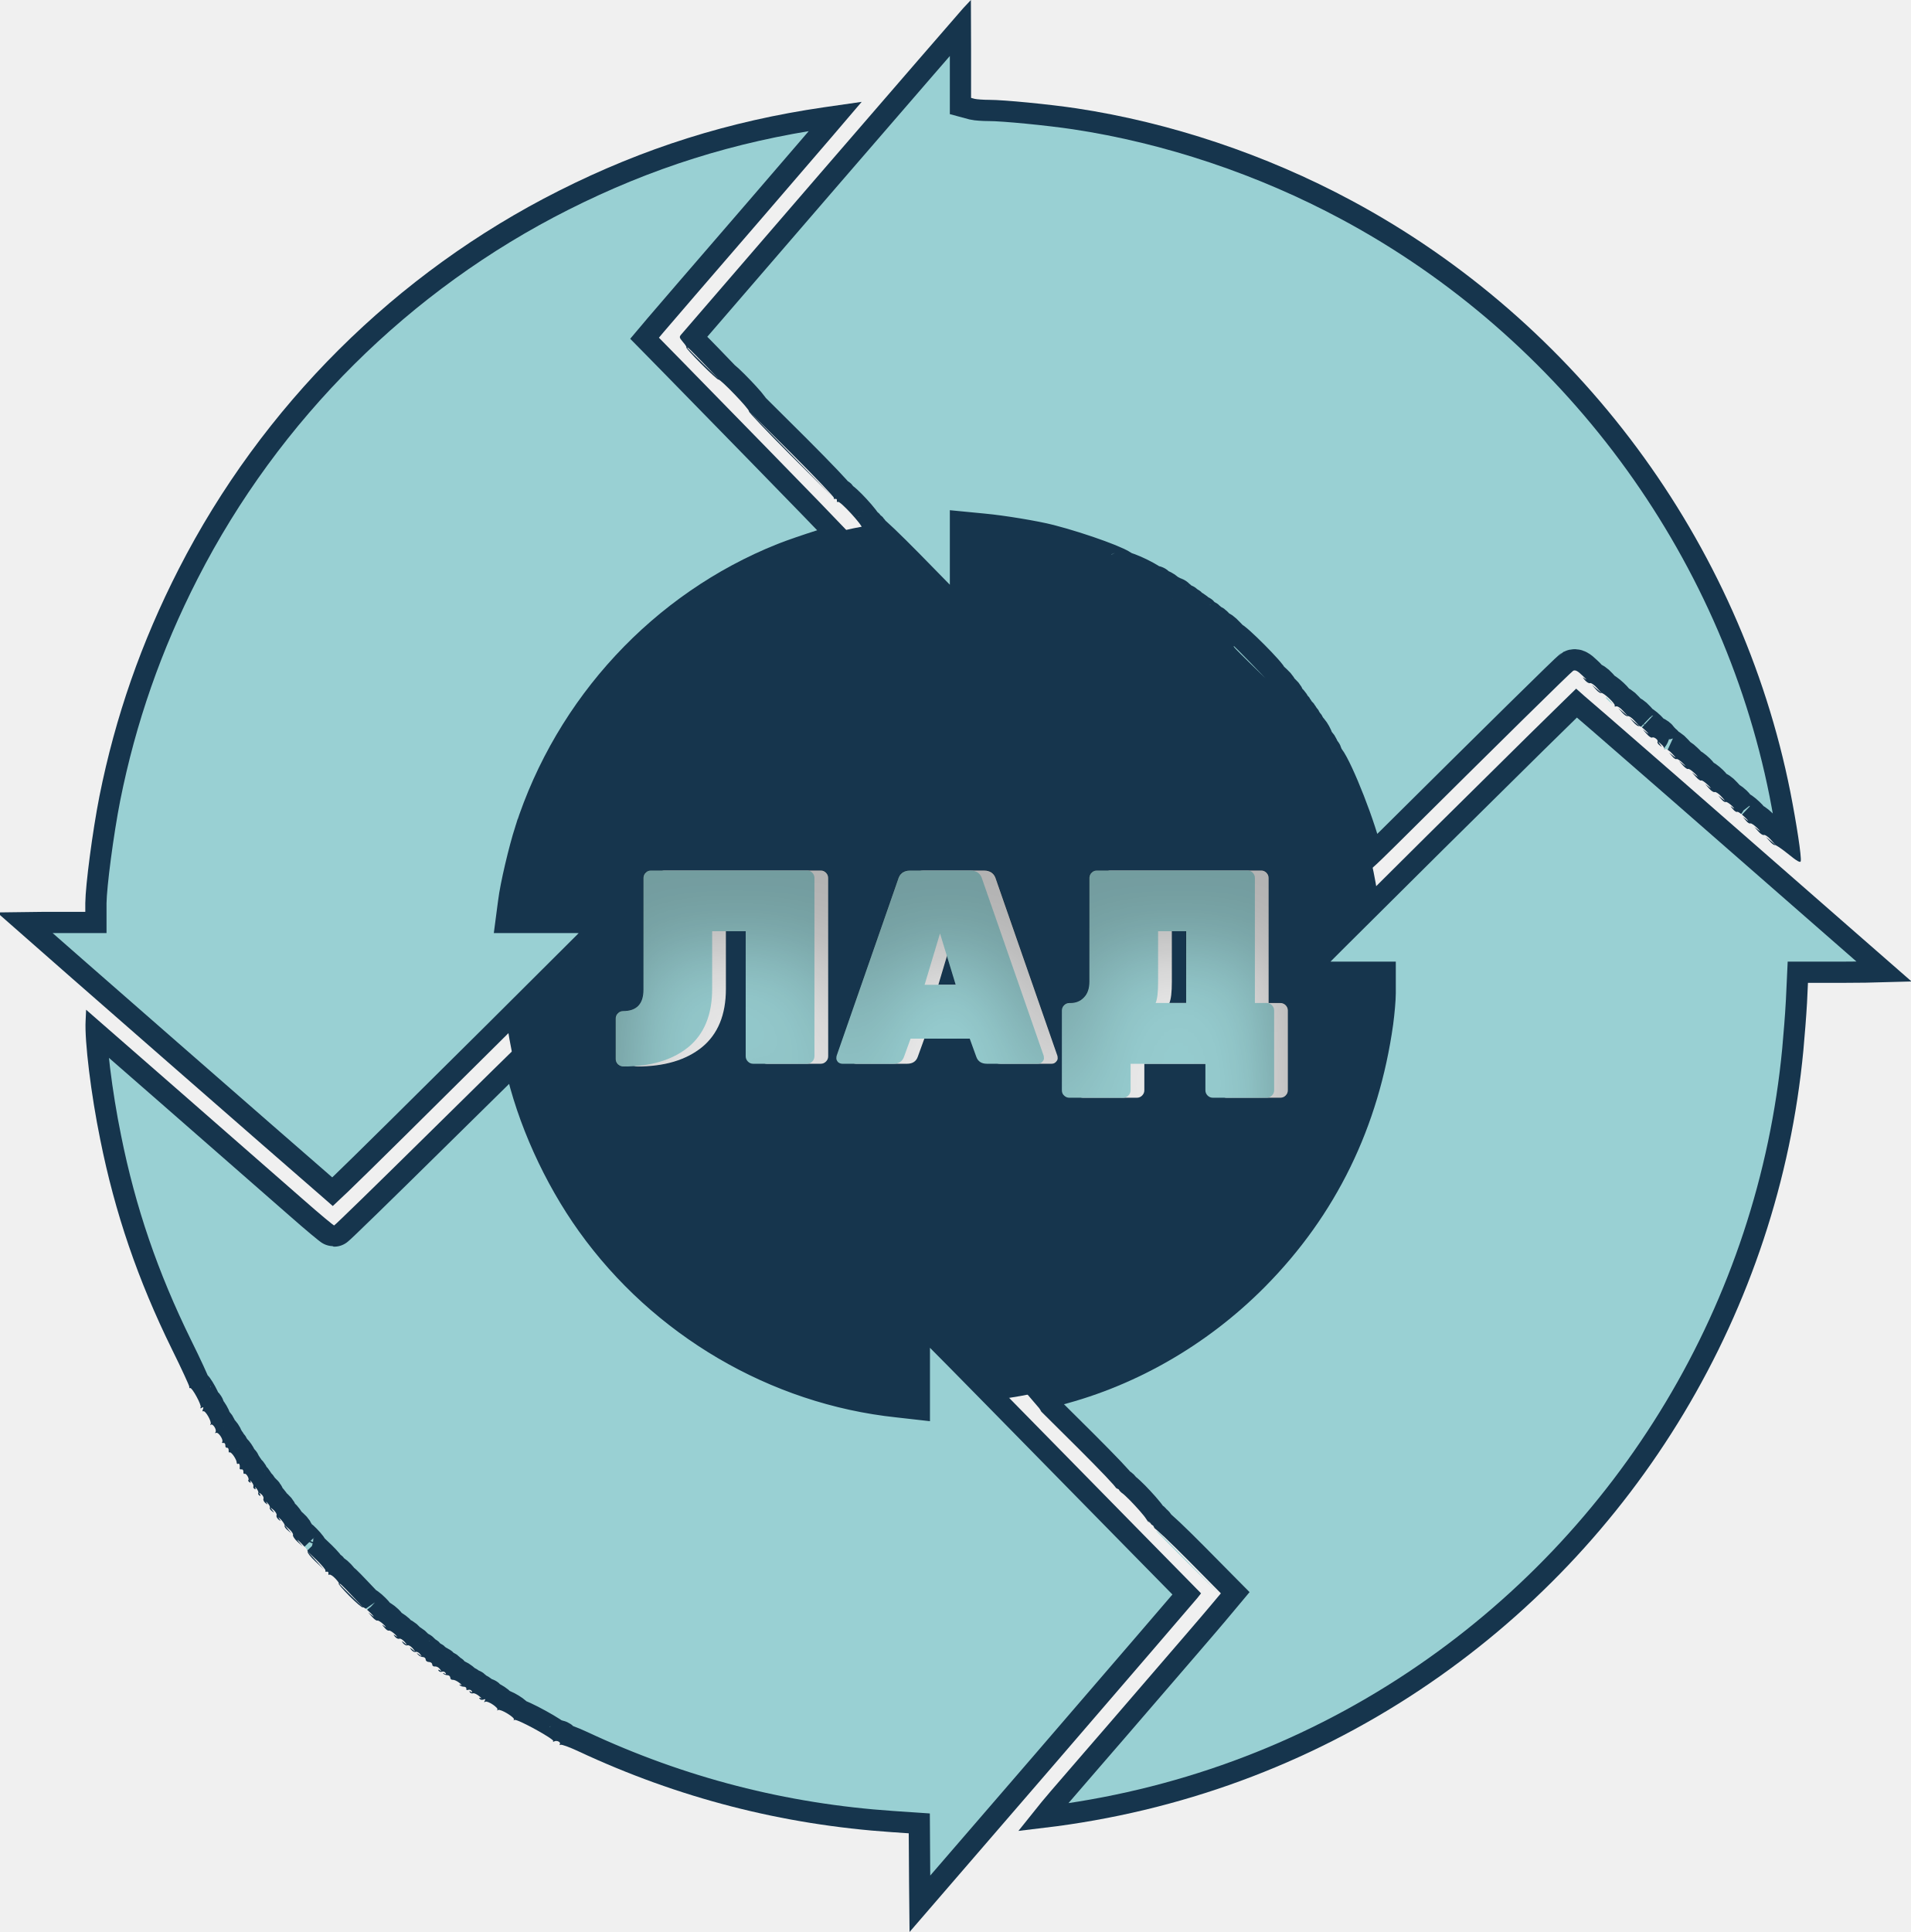
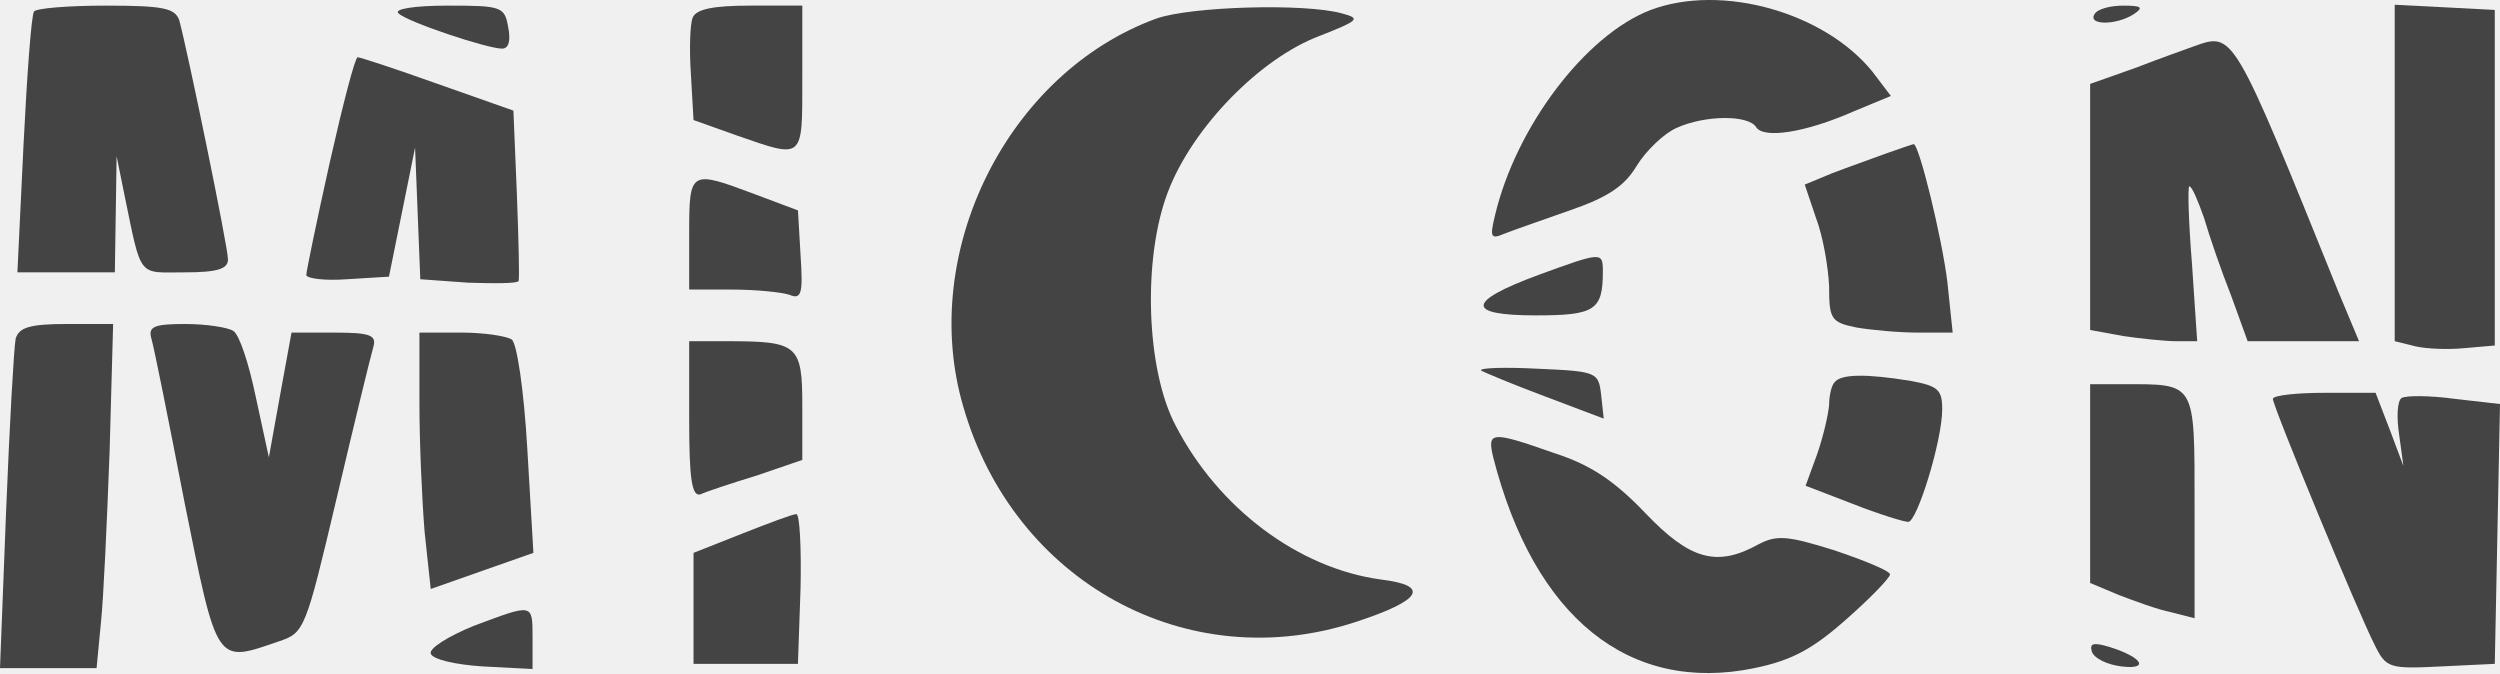
- <svg xmlns="http://www.w3.org/2000/svg" width="90" height="91" viewBox="0 0 90 91" fill="none">
-   <ellipse cx="44.399" cy="45.268" rx="20.724" ry="20.811" fill="#16354D" />
-   <mask id="path-2-inside-1_47_270" fill="white">
-     <path d="M45.742 2.301V4.61L45.912 4.656C46.012 4.68 46.321 4.703 46.599 4.703C47.295 4.703 49.435 4.913 50.687 5.1C55.114 5.768 59.627 7.276 63.675 9.453C74.307 15.159 81.987 25.514 84.336 37.314C84.622 38.776 84.87 40.377 84.823 40.564C84.808 40.649 84.645 40.564 84.228 40.222C83.919 39.973 83.633 39.779 83.602 39.802C83.571 39.817 83.463 39.74 83.363 39.623L83.177 39.413L83.409 39.607L83.641 39.802L83.409 39.545C83.285 39.405 83.139 39.312 83.092 39.328C83.038 39.351 82.922 39.273 82.822 39.157L82.636 38.947L82.837 39.102C82.946 39.188 82.915 39.141 82.776 39.001C82.629 38.861 82.49 38.768 82.451 38.783C82.412 38.807 82.32 38.752 82.242 38.651L82.096 38.48L82.289 38.628C82.397 38.714 82.351 38.644 82.188 38.488C82.026 38.333 81.872 38.224 81.833 38.239C81.794 38.263 81.702 38.208 81.624 38.107C81.478 37.936 81.478 37.936 81.64 38.053C81.725 38.115 81.694 38.068 81.578 37.952C81.454 37.835 81.323 37.757 81.292 37.773C81.253 37.796 81.161 37.742 81.083 37.641L80.937 37.47L81.13 37.625C81.292 37.749 81.284 37.734 81.091 37.524C80.968 37.384 80.821 37.291 80.774 37.306C80.72 37.33 80.604 37.252 80.504 37.135L80.319 36.925L80.519 37.081C80.628 37.166 80.597 37.12 80.458 36.98C80.311 36.84 80.172 36.739 80.133 36.762C80.102 36.786 79.986 36.708 79.886 36.591L79.7 36.381L79.901 36.537C80.009 36.622 79.978 36.576 79.84 36.436C79.693 36.296 79.554 36.195 79.515 36.218C79.484 36.241 79.368 36.164 79.268 36.047L79.082 35.837L79.275 35.993C79.438 36.117 79.438 36.109 79.252 35.93C79.136 35.814 79.005 35.736 78.974 35.752C78.935 35.775 78.843 35.721 78.766 35.62L78.619 35.449L78.812 35.604C78.974 35.728 78.966 35.713 78.773 35.503C78.65 35.363 78.503 35.27 78.441 35.293C78.387 35.309 78.356 35.301 78.379 35.262C78.402 35.231 78.348 35.13 78.248 35.052C78.085 34.904 78.085 34.904 78.194 35.06C78.302 35.2 78.302 35.208 78.178 35.106C78.101 35.052 78.055 34.974 78.078 34.943C78.132 34.858 77.908 34.687 77.823 34.741C77.784 34.764 77.668 34.687 77.568 34.57L77.382 34.36L77.583 34.516C77.692 34.601 77.66 34.554 77.522 34.415C77.375 34.275 77.236 34.174 77.197 34.197C77.166 34.22 77.05 34.142 76.95 34.026L76.764 33.816L76.996 34.01L77.228 34.205L76.996 33.948C76.872 33.808 76.726 33.715 76.679 33.73C76.625 33.754 76.509 33.676 76.409 33.559L76.223 33.349L76.455 33.544L76.687 33.738L76.455 33.482C76.332 33.342 76.185 33.248 76.123 33.272C76.069 33.287 76.038 33.28 76.061 33.241C76.115 33.155 75.505 32.588 75.42 32.642C75.389 32.666 75.273 32.588 75.173 32.471L74.987 32.261L75.219 32.456L75.451 32.65L75.219 32.393C75.095 32.253 74.948 32.16 74.902 32.176C74.848 32.199 74.748 32.137 74.663 32.044C74.523 31.872 74.523 31.872 74.686 31.989C74.771 32.051 74.709 31.974 74.539 31.818C74.315 31.6 74.207 31.546 74.106 31.593C73.998 31.655 70.653 34.951 65.785 39.786C64.657 40.906 64.371 41.154 64.34 41.038C64.317 40.952 64.17 40.455 64.023 39.918C63.552 38.239 62.455 35.651 62.269 35.767C62.215 35.798 62.2 35.791 62.223 35.736C62.3 35.62 62.2 35.402 62.099 35.464C62.053 35.487 62.045 35.472 62.076 35.425C62.145 35.309 61.937 34.998 61.852 35.083C61.813 35.114 61.813 35.099 61.844 35.044C61.898 34.935 61.597 34.383 61.504 34.438C61.473 34.461 61.45 34.415 61.458 34.337C61.458 34.267 61.427 34.212 61.38 34.22C61.326 34.228 61.295 34.181 61.303 34.104C61.303 34.034 61.272 33.979 61.226 33.987C61.172 33.995 61.141 33.948 61.149 33.87C61.149 33.8 61.102 33.738 61.041 33.738C60.979 33.738 60.925 33.668 60.925 33.583C60.925 33.497 60.878 33.435 60.824 33.451C60.762 33.458 60.739 33.435 60.762 33.396C60.785 33.357 60.747 33.264 60.67 33.178C60.6 33.101 60.569 33.085 60.616 33.155C60.685 33.256 60.677 33.256 60.562 33.171C60.492 33.109 60.446 33.023 60.469 32.969C60.492 32.914 60.422 32.805 60.33 32.72C60.152 32.572 60.152 32.572 60.268 32.728C60.376 32.868 60.376 32.875 60.252 32.782C60.183 32.72 60.136 32.634 60.16 32.58C60.175 32.533 60.082 32.386 59.943 32.261L59.688 32.028L59.882 32.261L60.075 32.494L59.866 32.308C59.75 32.207 59.673 32.09 59.696 32.036C59.742 31.927 57.989 30.17 57.896 30.224C57.849 30.256 57.733 30.178 57.633 30.061L57.448 29.851L57.679 30.046L57.911 30.232L57.672 29.983C57.54 29.836 57.37 29.711 57.285 29.704C57.208 29.688 57.139 29.634 57.139 29.572C57.139 29.509 57.069 29.463 56.984 29.463C56.899 29.463 56.83 29.408 56.83 29.346C56.83 29.284 56.76 29.229 56.675 29.229C56.59 29.229 56.52 29.175 56.52 29.113C56.52 29.051 56.459 28.996 56.389 28.996C56.319 28.996 56.234 28.965 56.196 28.926C56.157 28.887 56.181 28.88 56.25 28.911C56.312 28.942 56.296 28.919 56.219 28.849C56.142 28.786 56.041 28.747 56.003 28.771C55.964 28.794 55.949 28.771 55.956 28.709C55.972 28.654 55.918 28.615 55.848 28.615C55.771 28.623 55.732 28.6 55.755 28.561C55.794 28.499 55.686 28.46 55.539 28.483C55.501 28.483 55.485 28.444 55.501 28.39C55.508 28.343 55.454 28.304 55.385 28.304C55.307 28.312 55.269 28.281 55.3 28.234C55.331 28.188 55.3 28.172 55.222 28.203C55.145 28.234 55.099 28.219 55.114 28.157C55.122 28.102 55.068 28.071 54.998 28.071C54.921 28.079 54.875 28.063 54.898 28.032C54.944 27.947 54.481 27.698 54.38 27.76C54.326 27.799 54.318 27.784 54.357 27.713C54.403 27.636 54.388 27.62 54.287 27.659C54.218 27.69 54.172 27.683 54.195 27.644C54.257 27.543 52.958 26.913 52.843 26.983C52.788 27.014 52.773 27.006 52.804 26.952C52.889 26.82 50.903 26.089 49.397 25.7C48.709 25.521 47.148 25.265 46.298 25.187L45.742 25.133V27.527V29.929L44.946 29.128C44.505 28.693 44.135 28.351 44.111 28.366C44.088 28.39 43.377 27.698 42.535 26.835L40.99 25.265L42.574 26.82L44.158 28.374L42.582 26.765C41.708 25.879 40.974 25.172 40.936 25.195C40.897 25.218 40.882 25.195 40.889 25.133C40.905 25.078 40.866 25.039 40.812 25.055C40.766 25.063 40.727 25.024 40.735 24.977C40.75 24.923 40.712 24.884 40.658 24.899C40.596 24.907 40.573 24.892 40.596 24.853C40.65 24.759 39.568 23.578 39.475 23.64C39.437 23.663 39.414 23.64 39.421 23.578C39.437 23.523 39.398 23.485 39.344 23.5C39.282 23.508 39.259 23.492 39.282 23.453C39.306 23.422 38.409 22.482 37.297 21.37L35.272 19.357L37.242 21.378L39.213 23.399L37.227 21.425C36.138 20.336 35.264 19.411 35.28 19.38C35.334 19.302 33.92 17.833 33.843 17.88C33.819 17.895 33.449 17.561 33.024 17.133C32.606 16.714 32.29 16.364 32.328 16.364C32.359 16.364 32.297 16.255 32.181 16.123C31.981 15.882 31.981 15.874 32.127 15.711C32.205 15.625 35.133 12.228 38.633 8.17C42.133 4.12 45.162 0.622 45.363 0.396L45.734 -1.52588e-05L45.742 2.301ZM32.375 16.387C32.375 16.395 32.715 16.737 33.124 17.141L33.881 17.88L33.147 17.118C32.467 16.418 32.375 16.325 32.375 16.387Z" />
-   </mask>
-   <path d="M45.742 2.301V4.61L45.912 4.656C46.012 4.68 46.321 4.703 46.599 4.703C47.295 4.703 49.435 4.913 50.687 5.1C55.114 5.768 59.627 7.276 63.675 9.453C74.307 15.159 81.987 25.514 84.336 37.314C84.622 38.776 84.87 40.377 84.823 40.564C84.808 40.649 84.645 40.564 84.228 40.222C83.919 39.973 83.633 39.779 83.602 39.802C83.571 39.817 83.463 39.74 83.363 39.623L83.177 39.413L83.409 39.607L83.641 39.802L83.409 39.545C83.285 39.405 83.139 39.312 83.092 39.328C83.038 39.351 82.922 39.273 82.822 39.157L82.636 38.947L82.837 39.102C82.946 39.188 82.915 39.141 82.776 39.001C82.629 38.861 82.49 38.768 82.451 38.783C82.412 38.807 82.32 38.752 82.242 38.651L82.096 38.48L82.289 38.628C82.397 38.714 82.351 38.644 82.188 38.488C82.026 38.333 81.872 38.224 81.833 38.239C81.794 38.263 81.702 38.208 81.624 38.107C81.478 37.936 81.478 37.936 81.64 38.053C81.725 38.115 81.694 38.068 81.578 37.952C81.454 37.835 81.323 37.757 81.292 37.773C81.253 37.796 81.161 37.742 81.083 37.641L80.937 37.47L81.13 37.625C81.292 37.749 81.284 37.734 81.091 37.524C80.968 37.384 80.821 37.291 80.774 37.306C80.72 37.33 80.604 37.252 80.504 37.135L80.319 36.925L80.519 37.081C80.628 37.166 80.597 37.12 80.458 36.98C80.311 36.84 80.172 36.739 80.133 36.762C80.102 36.786 79.986 36.708 79.886 36.591L79.7 36.381L79.901 36.537C80.009 36.622 79.978 36.576 79.84 36.436C79.693 36.296 79.554 36.195 79.515 36.218C79.484 36.241 79.368 36.164 79.268 36.047L79.082 35.837L79.275 35.993C79.438 36.117 79.438 36.109 79.252 35.93C79.136 35.814 79.005 35.736 78.974 35.752C78.935 35.775 78.843 35.721 78.766 35.62L78.619 35.449L78.812 35.604C78.974 35.728 78.966 35.713 78.773 35.503C78.65 35.363 78.503 35.27 78.441 35.293C78.387 35.309 78.356 35.301 78.379 35.262C78.402 35.231 78.348 35.13 78.248 35.052C78.085 34.904 78.085 34.904 78.194 35.06C78.302 35.2 78.302 35.208 78.178 35.106C78.101 35.052 78.055 34.974 78.078 34.943C78.132 34.858 77.908 34.687 77.823 34.741C77.784 34.764 77.668 34.687 77.568 34.57L77.382 34.36L77.583 34.516C77.692 34.601 77.66 34.554 77.522 34.415C77.375 34.275 77.236 34.174 77.197 34.197C77.166 34.22 77.05 34.142 76.95 34.026L76.764 33.816L76.996 34.01L77.228 34.205L76.996 33.948C76.872 33.808 76.726 33.715 76.679 33.73C76.625 33.754 76.509 33.676 76.409 33.559L76.223 33.349L76.455 33.544L76.687 33.738L76.455 33.482C76.332 33.342 76.185 33.248 76.123 33.272C76.069 33.287 76.038 33.28 76.061 33.241C76.115 33.155 75.505 32.588 75.42 32.642C75.389 32.666 75.273 32.588 75.173 32.471L74.987 32.261L75.219 32.456L75.451 32.65L75.219 32.393C75.095 32.253 74.948 32.16 74.902 32.176C74.848 32.199 74.748 32.137 74.663 32.044C74.523 31.872 74.523 31.872 74.686 31.989C74.771 32.051 74.709 31.974 74.539 31.818C74.315 31.6 74.207 31.546 74.106 31.593C73.998 31.655 70.653 34.951 65.785 39.786C64.657 40.906 64.371 41.154 64.34 41.038C64.317 40.952 64.17 40.455 64.023 39.918C63.552 38.239 62.455 35.651 62.269 35.767C62.215 35.798 62.2 35.791 62.223 35.736C62.3 35.62 62.2 35.402 62.099 35.464C62.053 35.487 62.045 35.472 62.076 35.425C62.145 35.309 61.937 34.998 61.852 35.083C61.813 35.114 61.813 35.099 61.844 35.044C61.898 34.935 61.597 34.383 61.504 34.438C61.473 34.461 61.45 34.415 61.458 34.337C61.458 34.267 61.427 34.212 61.38 34.22C61.326 34.228 61.295 34.181 61.303 34.104C61.303 34.034 61.272 33.979 61.226 33.987C61.172 33.995 61.141 33.948 61.149 33.87C61.149 33.8 61.102 33.738 61.041 33.738C60.979 33.738 60.925 33.668 60.925 33.583C60.925 33.497 60.878 33.435 60.824 33.451C60.762 33.458 60.739 33.435 60.762 33.396C60.785 33.357 60.747 33.264 60.67 33.178C60.6 33.101 60.569 33.085 60.616 33.155C60.685 33.256 60.677 33.256 60.562 33.171C60.492 33.109 60.446 33.023 60.469 32.969C60.492 32.914 60.422 32.805 60.33 32.72C60.152 32.572 60.152 32.572 60.268 32.728C60.376 32.868 60.376 32.875 60.252 32.782C60.183 32.72 60.136 32.634 60.16 32.58C60.175 32.533 60.082 32.386 59.943 32.261L59.688 32.028L59.882 32.261L60.075 32.494L59.866 32.308C59.75 32.207 59.673 32.09 59.696 32.036C59.742 31.927 57.989 30.17 57.896 30.224C57.849 30.256 57.733 30.178 57.633 30.061L57.448 29.851L57.679 30.046L57.911 30.232L57.672 29.983C57.54 29.836 57.37 29.711 57.285 29.704C57.208 29.688 57.139 29.634 57.139 29.572C57.139 29.509 57.069 29.463 56.984 29.463C56.899 29.463 56.83 29.408 56.83 29.346C56.83 29.284 56.76 29.229 56.675 29.229C56.59 29.229 56.52 29.175 56.52 29.113C56.52 29.051 56.459 28.996 56.389 28.996C56.319 28.996 56.234 28.965 56.196 28.926C56.157 28.887 56.181 28.88 56.25 28.911C56.312 28.942 56.296 28.919 56.219 28.849C56.142 28.786 56.041 28.747 56.003 28.771C55.964 28.794 55.949 28.771 55.956 28.709C55.972 28.654 55.918 28.615 55.848 28.615C55.771 28.623 55.732 28.6 55.755 28.561C55.794 28.499 55.686 28.46 55.539 28.483C55.501 28.483 55.485 28.444 55.501 28.39C55.508 28.343 55.454 28.304 55.385 28.304C55.307 28.312 55.269 28.281 55.3 28.234C55.331 28.188 55.3 28.172 55.222 28.203C55.145 28.234 55.099 28.219 55.114 28.157C55.122 28.102 55.068 28.071 54.998 28.071C54.921 28.079 54.875 28.063 54.898 28.032C54.944 27.947 54.481 27.698 54.38 27.76C54.326 27.799 54.318 27.784 54.357 27.713C54.403 27.636 54.388 27.62 54.287 27.659C54.218 27.69 54.172 27.683 54.195 27.644C54.257 27.543 52.958 26.913 52.843 26.983C52.788 27.014 52.773 27.006 52.804 26.952C52.889 26.82 50.903 26.089 49.397 25.7C48.709 25.521 47.148 25.265 46.298 25.187L45.742 25.133V27.527V29.929L44.946 29.128C44.505 28.693 44.135 28.351 44.111 28.366C44.088 28.39 43.377 27.698 42.535 26.835L40.99 25.265L42.574 26.82L44.158 28.374L42.582 26.765C41.708 25.879 40.974 25.172 40.936 25.195C40.897 25.218 40.882 25.195 40.889 25.133C40.905 25.078 40.866 25.039 40.812 25.055C40.766 25.063 40.727 25.024 40.735 24.977C40.75 24.923 40.712 24.884 40.658 24.899C40.596 24.907 40.573 24.892 40.596 24.853C40.65 24.759 39.568 23.578 39.475 23.64C39.437 23.663 39.414 23.64 39.421 23.578C39.437 23.523 39.398 23.485 39.344 23.5C39.282 23.508 39.259 23.492 39.282 23.453C39.306 23.422 38.409 22.482 37.297 21.37L35.272 19.357L37.242 21.378L39.213 23.399L37.227 21.425C36.138 20.336 35.264 19.411 35.28 19.38C35.334 19.302 33.92 17.833 33.843 17.88C33.819 17.895 33.449 17.561 33.024 17.133C32.606 16.714 32.29 16.364 32.328 16.364C32.359 16.364 32.297 16.255 32.181 16.123C31.981 15.882 31.981 15.874 32.127 15.711C32.205 15.625 35.133 12.228 38.633 8.17C42.133 4.12 45.162 0.622 45.363 0.396L45.734 -1.52588e-05L45.742 2.301ZM32.375 16.387C32.375 16.395 32.715 16.737 33.124 17.141L33.881 17.88L33.147 17.118C32.467 16.418 32.375 16.325 32.375 16.387Z" fill="#99D0D3" stroke="#16354D" stroke-width="2" mask="url(#path-2-inside-1_47_270)" />
-   <path d="M38.223 23.978C38.749 24.52 39.141 24.925 39.417 25.215C39.199 25.279 38.945 25.357 38.68 25.441C38.01 25.654 37.248 25.913 36.802 26.091L36.802 26.091C31.114 28.363 26.651 33.165 24.752 39.074L24.751 39.074C24.459 39.987 24.057 41.68 23.959 42.475C23.959 42.476 23.959 42.476 23.959 42.477L23.905 42.885L23.831 43.45H24.401H26.997C27.539 43.45 28.041 43.454 28.456 43.46C28.163 43.754 27.799 44.119 27.381 44.537C26.257 45.661 24.744 47.169 23.185 48.718C20.066 51.818 16.776 55.074 16.06 55.756C16.06 55.756 16.059 55.757 16.059 55.757L15.663 56.13L15.565 56.044C15.565 56.044 15.564 56.044 15.564 56.044C13.137 53.94 2.753 44.863 1.16 43.457C1.417 43.453 1.705 43.45 2.009 43.45H4.018H4.518V42.95V42.541C4.526 41.739 4.85 39.245 5.173 37.606C5.913 33.905 7.126 30.427 8.867 27.024C12.744 19.445 18.972 13.249 26.55 9.433L26.55 9.433C30.496 7.444 34.455 6.193 38.883 5.548C39.057 5.522 39.212 5.5 39.351 5.48C39.178 5.683 38.978 5.916 38.755 6.176C37.937 7.129 36.813 8.435 35.581 9.865C33.124 12.707 31.01 15.16 30.871 15.327C30.87 15.328 30.87 15.329 30.869 15.33L30.656 15.583L30.362 15.931L30.681 16.255L31.878 17.475C31.878 17.475 31.878 17.475 31.878 17.476C34.942 20.608 36.965 22.681 38.223 23.978Z" fill="#99D0D3" stroke="#16354D" />
-   <path d="M58.877 31.188L59.611 31.95L58.854 31.212C58.158 30.528 58.066 30.434 58.128 30.434C58.135 30.434 58.475 30.776 58.877 31.188Z" fill="#99D0D3" />
-   <path d="M78.877 37.131L78.877 37.131C81.573 39.486 85.112 42.58 86.727 43.995L86.727 43.995L88.755 45.767C88.255 45.782 87.538 45.793 86.886 45.793H85.163H84.686L84.664 46.27L84.618 47.252C84.618 47.253 84.618 47.254 84.617 47.255C84.587 47.799 84.51 48.778 84.449 49.433C83.304 61.479 76.725 72.453 66.597 79.187L66.597 79.187C61.371 82.665 55.426 84.846 49.121 85.598C49.304 85.368 49.553 85.07 49.88 84.686C50.279 84.219 50.783 83.637 51.412 82.912C51.762 82.508 52.15 82.06 52.58 81.563L52.58 81.563C52.948 81.136 53.311 80.714 53.664 80.305C55.533 78.138 57.096 76.325 57.353 76.013C57.354 76.012 57.354 76.011 57.355 76.011L57.893 75.369L58.185 75.02L57.865 74.697L56.335 73.15L56.334 73.149C55.911 72.723 55.517 72.336 55.222 72.057C55.075 71.919 54.949 71.803 54.854 71.721C54.83 71.7 54.805 71.679 54.781 71.659C54.76 71.617 54.733 71.575 54.7 71.537C54.667 71.5 54.631 71.468 54.593 71.442C54.566 71.403 54.535 71.367 54.498 71.334C54.471 71.31 54.441 71.289 54.411 71.271C54.37 71.209 54.319 71.142 54.268 71.077C54.148 70.927 53.986 70.743 53.824 70.569C53.662 70.394 53.491 70.22 53.35 70.09C53.282 70.026 53.209 69.963 53.142 69.915C53.141 69.914 53.139 69.913 53.138 69.912C53.115 69.874 53.087 69.837 53.053 69.803C53.007 69.757 52.957 69.722 52.904 69.696C52.88 69.665 52.852 69.633 52.823 69.6C52.73 69.494 52.597 69.351 52.437 69.182C52.115 68.844 51.668 68.388 51.171 67.892L51.17 67.891L49.453 66.185C49.422 66.129 49.384 66.073 49.347 66.024C49.308 65.971 49.262 65.912 49.21 65.852C49.297 65.83 49.389 65.808 49.482 65.786C53.114 64.924 56.526 62.987 59.232 60.257L59.233 60.256C62.502 56.951 64.465 52.917 65.129 48.189L65.129 48.185C65.192 47.714 65.249 47.089 65.249 46.783V46.293V45.793H64.749H62.547C62.158 45.793 61.793 45.79 61.477 45.784C61.838 45.421 62.309 44.949 62.859 44.399C64.156 43.105 65.885 41.386 67.617 39.669C69.349 37.952 71.083 36.238 72.388 34.953C73.041 34.311 73.586 33.776 73.97 33.402C74.08 33.295 74.177 33.201 74.259 33.121C74.279 33.139 74.3 33.157 74.322 33.175C74.577 33.392 74.942 33.707 75.392 34.097C76.291 34.876 77.525 35.95 78.877 37.131ZM54.47 71.907L54.473 71.902L54.47 71.907L54.47 71.907Z" fill="#99D0D3" stroke="#16354D" />
-   <path d="M75.845 33.015L75.992 33.194L75.814 33.046C75.721 32.961 75.644 32.883 75.644 32.868C75.644 32.805 75.706 32.852 75.845 33.015Z" fill="#99D0D3" />
-   <mask id="path-7-inside-2_47_270" fill="white">
-     <path d="M8.499 51.439C10.941 53.577 13.56 55.862 14.31 56.523C15.059 57.184 15.708 57.72 15.739 57.72C15.77 57.72 17.764 55.777 20.167 53.406C22.562 51.043 24.532 49.107 24.54 49.115C24.548 49.123 24.648 49.542 24.764 50.048C25.32 52.566 26.533 55.248 28.079 57.41C31.417 62.081 36.678 65.168 42.319 65.766L42.806 65.821V63.481C42.806 62.19 42.829 61.141 42.86 61.141C42.898 61.141 44.799 63.053 47.094 65.393C49.389 67.733 52.464 70.866 53.924 72.351L56.575 75.048L56.404 75.266C56.312 75.382 53.221 78.974 49.543 83.242L42.844 91L42.821 88.676L42.806 86.351L42.01 86.297C36.848 85.947 31.95 84.688 27.244 82.488C26.827 82.293 26.448 82.153 26.402 82.184C26.363 82.208 26.348 82.192 26.371 82.153C26.433 82.052 26.216 81.951 26.093 82.029C26.039 82.052 26.023 82.045 26.062 82.013C26.139 81.928 24.354 80.948 24.238 81.011C24.184 81.042 24.169 81.034 24.208 81.003C24.285 80.91 23.582 80.482 23.466 80.544C23.412 80.575 23.396 80.575 23.427 80.537C23.512 80.451 22.964 80.086 22.855 80.156C22.801 80.194 22.794 80.179 22.832 80.109C22.879 80.031 22.863 80.016 22.77 80.055C22.701 80.078 22.624 80.062 22.593 80.016C22.554 79.961 22.577 79.953 22.647 79.984C22.709 80.016 22.67 79.969 22.562 79.883C22.454 79.798 22.33 79.736 22.276 79.759C22.222 79.775 22.16 79.751 22.129 79.705C22.09 79.65 22.114 79.642 22.175 79.681C22.245 79.728 22.261 79.713 22.222 79.65C22.183 79.596 22.114 79.573 22.052 79.596C21.99 79.619 21.951 79.596 21.967 79.541C21.975 79.487 21.921 79.448 21.851 79.448C21.781 79.448 21.696 79.417 21.658 79.378C21.619 79.339 21.642 79.332 21.712 79.363C21.774 79.394 21.743 79.347 21.635 79.262C21.526 79.176 21.387 79.114 21.326 79.122C21.264 79.129 21.21 79.083 21.21 79.021C21.21 78.958 21.148 78.904 21.078 78.904C21.009 78.904 20.924 78.873 20.885 78.834C20.846 78.795 20.87 78.787 20.931 78.826C21.009 78.873 21.024 78.857 20.986 78.795C20.947 78.741 20.877 78.717 20.816 78.741C20.762 78.764 20.692 78.741 20.661 78.694C20.622 78.64 20.646 78.632 20.715 78.671C20.808 78.733 20.808 78.717 20.715 78.609C20.661 78.531 20.553 78.484 20.483 78.492C20.422 78.507 20.36 78.461 20.36 78.399C20.36 78.337 20.29 78.282 20.205 78.282C20.12 78.282 20.051 78.228 20.051 78.165C20.051 78.103 19.989 78.049 19.919 78.049C19.842 78.049 19.742 77.994 19.688 77.932C19.602 77.839 19.61 77.839 19.742 77.932C19.888 78.041 19.888 78.041 19.788 77.909C19.726 77.831 19.633 77.785 19.579 77.808C19.525 77.831 19.44 77.785 19.378 77.715C19.286 77.59 19.293 77.59 19.433 77.699C19.587 77.816 19.587 77.816 19.44 77.637C19.355 77.544 19.247 77.474 19.193 77.497C19.139 77.52 19.054 77.474 18.992 77.404C18.899 77.279 18.907 77.279 19.046 77.388C19.201 77.505 19.201 77.505 19.054 77.326C18.969 77.233 18.861 77.163 18.807 77.186C18.753 77.209 18.668 77.163 18.606 77.093C18.513 76.976 18.521 76.968 18.66 77.069C18.745 77.124 18.714 77.085 18.598 76.968C18.474 76.859 18.351 76.782 18.32 76.805C18.281 76.821 18.189 76.766 18.111 76.665C17.965 76.494 17.965 76.494 18.127 76.611C18.212 76.673 18.181 76.626 18.065 76.51C17.941 76.393 17.81 76.315 17.779 76.331C17.748 76.354 17.632 76.276 17.532 76.16L17.346 75.95L17.547 76.105C17.655 76.191 17.609 76.129 17.447 75.966C17.285 75.802 17.122 75.686 17.091 75.709C17.053 75.732 16.767 75.484 16.458 75.173C16.141 74.854 15.917 74.59 15.956 74.59C15.994 74.59 15.925 74.489 15.801 74.356C15.685 74.232 15.554 74.146 15.515 74.17C15.476 74.193 15.461 74.17 15.469 74.108C15.484 74.053 15.446 74.014 15.392 74.03C15.33 74.038 15.306 74.022 15.33 73.983C15.353 73.944 15.167 73.727 14.928 73.493L14.488 73.074L14.874 73.501L15.26 73.929L14.858 73.548C14.634 73.338 14.472 73.136 14.495 73.097C14.518 73.066 14.387 72.887 14.202 72.701C14.016 72.514 13.954 72.475 14.062 72.607L14.256 72.84L14.008 72.615C13.877 72.498 13.784 72.351 13.8 72.304C13.823 72.25 13.738 72.125 13.622 72.024L13.406 71.83L13.56 72.024L13.715 72.219L13.545 72.071C13.444 71.993 13.39 71.9 13.406 71.861C13.429 71.83 13.352 71.706 13.243 71.581C13.128 71.465 13.089 71.433 13.143 71.519C13.243 71.659 13.236 71.667 13.12 71.573C13.05 71.511 13.004 71.426 13.027 71.371C13.05 71.317 12.981 71.208 12.888 71.122C12.71 70.975 12.71 70.975 12.826 71.13C12.934 71.27 12.934 71.278 12.811 71.177C12.733 71.122 12.687 71.045 12.71 71.014C12.733 70.983 12.687 70.889 12.61 70.804C12.54 70.726 12.509 70.71 12.556 70.78C12.625 70.881 12.618 70.881 12.502 70.796C12.432 70.734 12.386 70.648 12.409 70.594C12.432 70.539 12.386 70.446 12.316 70.384C12.2 70.291 12.185 70.291 12.247 70.384C12.285 70.462 12.278 70.477 12.216 70.438C12.169 70.407 12.146 70.353 12.169 70.322C12.185 70.283 12.146 70.19 12.085 70.112C12.015 70.034 11.992 70.011 12.023 70.073C12.061 70.143 12.046 70.166 11.984 70.127C11.938 70.096 11.915 70.042 11.938 70.011C11.953 69.972 11.915 69.879 11.853 69.801C11.783 69.723 11.76 69.7 11.791 69.762C11.829 69.84 11.814 69.855 11.752 69.816C11.698 69.778 11.675 69.739 11.698 69.715C11.76 69.653 11.59 69.373 11.52 69.42C11.482 69.436 11.459 69.397 11.466 69.319C11.466 69.249 11.428 69.195 11.374 69.21C11.327 69.218 11.289 69.202 11.289 69.171C11.312 69.023 11.273 68.907 11.219 68.946C11.181 68.969 11.15 68.946 11.15 68.891C11.15 68.744 10.887 68.363 10.817 68.409C10.786 68.433 10.763 68.386 10.771 68.308C10.771 68.238 10.74 68.184 10.694 68.192C10.64 68.2 10.609 68.153 10.616 68.075C10.616 68.005 10.578 67.951 10.524 67.966C10.462 67.974 10.439 67.951 10.47 67.912C10.531 67.803 10.276 67.43 10.176 67.492C10.13 67.515 10.122 67.5 10.153 67.453C10.222 67.337 10.014 67.026 9.929 67.111C9.89 67.142 9.89 67.127 9.921 67.072C9.983 66.963 9.666 66.412 9.573 66.474C9.535 66.497 9.527 66.45 9.558 66.38C9.597 66.279 9.581 66.264 9.504 66.31C9.442 66.349 9.419 66.341 9.45 66.287C9.512 66.194 9.04 65.331 8.955 65.378C8.924 65.401 8.909 65.37 8.917 65.315C8.917 65.269 8.553 64.468 8.098 63.551C6.498 60.294 5.416 57.145 4.721 53.67C4.288 51.556 3.979 49.029 4.033 48.073L4.056 47.56L8.499 51.439ZM15.994 74.613C15.994 74.621 16.249 74.877 16.55 75.173L17.114 75.717L16.574 75.149C16.079 74.628 15.994 74.551 15.994 74.613Z" />
-   </mask>
-   <path d="M8.499 51.439C10.941 53.577 13.56 55.862 14.31 56.523C15.059 57.184 15.708 57.72 15.739 57.72C15.77 57.72 17.764 55.777 20.167 53.406C22.562 51.043 24.532 49.107 24.54 49.115C24.548 49.123 24.648 49.542 24.764 50.048C25.32 52.566 26.533 55.248 28.079 57.41C31.417 62.081 36.678 65.168 42.319 65.766L42.806 65.821V63.481C42.806 62.19 42.829 61.141 42.86 61.141C42.898 61.141 44.799 63.053 47.094 65.393C49.389 67.733 52.464 70.866 53.924 72.351L56.575 75.048L56.404 75.266C56.312 75.382 53.221 78.974 49.543 83.242L42.844 91L42.821 88.676L42.806 86.351L42.01 86.297C36.848 85.947 31.95 84.688 27.244 82.488C26.827 82.293 26.448 82.153 26.402 82.184C26.363 82.208 26.348 82.192 26.371 82.153C26.433 82.052 26.216 81.951 26.093 82.029C26.039 82.052 26.023 82.045 26.062 82.013C26.139 81.928 24.354 80.948 24.238 81.011C24.184 81.042 24.169 81.034 24.208 81.003C24.285 80.91 23.582 80.482 23.466 80.544C23.412 80.575 23.396 80.575 23.427 80.537C23.512 80.451 22.964 80.086 22.855 80.156C22.801 80.194 22.794 80.179 22.832 80.109C22.879 80.031 22.863 80.016 22.77 80.055C22.701 80.078 22.624 80.062 22.593 80.016C22.554 79.961 22.577 79.953 22.647 79.984C22.709 80.016 22.67 79.969 22.562 79.883C22.454 79.798 22.33 79.736 22.276 79.759C22.222 79.775 22.16 79.751 22.129 79.705C22.09 79.65 22.114 79.642 22.175 79.681C22.245 79.728 22.261 79.713 22.222 79.65C22.183 79.596 22.114 79.573 22.052 79.596C21.99 79.619 21.951 79.596 21.967 79.541C21.975 79.487 21.921 79.448 21.851 79.448C21.781 79.448 21.696 79.417 21.658 79.378C21.619 79.339 21.642 79.332 21.712 79.363C21.774 79.394 21.743 79.347 21.635 79.262C21.526 79.176 21.387 79.114 21.326 79.122C21.264 79.129 21.21 79.083 21.21 79.021C21.21 78.958 21.148 78.904 21.078 78.904C21.009 78.904 20.924 78.873 20.885 78.834C20.846 78.795 20.87 78.787 20.931 78.826C21.009 78.873 21.024 78.857 20.986 78.795C20.947 78.741 20.877 78.717 20.816 78.741C20.762 78.764 20.692 78.741 20.661 78.694C20.622 78.64 20.646 78.632 20.715 78.671C20.808 78.733 20.808 78.717 20.715 78.609C20.661 78.531 20.553 78.484 20.483 78.492C20.422 78.507 20.36 78.461 20.36 78.399C20.36 78.337 20.29 78.282 20.205 78.282C20.12 78.282 20.051 78.228 20.051 78.165C20.051 78.103 19.989 78.049 19.919 78.049C19.842 78.049 19.742 77.994 19.688 77.932C19.602 77.839 19.61 77.839 19.742 77.932C19.888 78.041 19.888 78.041 19.788 77.909C19.726 77.831 19.633 77.785 19.579 77.808C19.525 77.831 19.44 77.785 19.378 77.715C19.286 77.59 19.293 77.59 19.433 77.699C19.587 77.816 19.587 77.816 19.44 77.637C19.355 77.544 19.247 77.474 19.193 77.497C19.139 77.52 19.054 77.474 18.992 77.404C18.899 77.279 18.907 77.279 19.046 77.388C19.201 77.505 19.201 77.505 19.054 77.326C18.969 77.233 18.861 77.163 18.807 77.186C18.753 77.209 18.668 77.163 18.606 77.093C18.513 76.976 18.521 76.968 18.66 77.069C18.745 77.124 18.714 77.085 18.598 76.968C18.474 76.859 18.351 76.782 18.32 76.805C18.281 76.821 18.189 76.766 18.111 76.665C17.965 76.494 17.965 76.494 18.127 76.611C18.212 76.673 18.181 76.626 18.065 76.51C17.941 76.393 17.81 76.315 17.779 76.331C17.748 76.354 17.632 76.276 17.532 76.16L17.346 75.95L17.547 76.105C17.655 76.191 17.609 76.129 17.447 75.966C17.285 75.802 17.122 75.686 17.091 75.709C17.053 75.732 16.767 75.484 16.458 75.173C16.141 74.854 15.917 74.59 15.956 74.59C15.994 74.59 15.925 74.489 15.801 74.356C15.685 74.232 15.554 74.146 15.515 74.17C15.476 74.193 15.461 74.17 15.469 74.108C15.484 74.053 15.446 74.014 15.392 74.03C15.33 74.038 15.306 74.022 15.33 73.983C15.353 73.944 15.167 73.727 14.928 73.493L14.488 73.074L14.874 73.501L15.26 73.929L14.858 73.548C14.634 73.338 14.472 73.136 14.495 73.097C14.518 73.066 14.387 72.887 14.202 72.701C14.016 72.514 13.954 72.475 14.062 72.607L14.256 72.84L14.008 72.615C13.877 72.498 13.784 72.351 13.8 72.304C13.823 72.25 13.738 72.125 13.622 72.024L13.406 71.83L13.56 72.024L13.715 72.219L13.545 72.071C13.444 71.993 13.39 71.9 13.406 71.861C13.429 71.83 13.352 71.706 13.243 71.581C13.128 71.465 13.089 71.433 13.143 71.519C13.243 71.659 13.236 71.667 13.12 71.573C13.05 71.511 13.004 71.426 13.027 71.371C13.05 71.317 12.981 71.208 12.888 71.122C12.71 70.975 12.71 70.975 12.826 71.13C12.934 71.27 12.934 71.278 12.811 71.177C12.733 71.122 12.687 71.045 12.71 71.014C12.733 70.983 12.687 70.889 12.61 70.804C12.54 70.726 12.509 70.71 12.556 70.78C12.625 70.881 12.618 70.881 12.502 70.796C12.432 70.734 12.386 70.648 12.409 70.594C12.432 70.539 12.386 70.446 12.316 70.384C12.2 70.291 12.185 70.291 12.247 70.384C12.285 70.462 12.278 70.477 12.216 70.438C12.169 70.407 12.146 70.353 12.169 70.322C12.185 70.283 12.146 70.19 12.085 70.112C12.015 70.034 11.992 70.011 12.023 70.073C12.061 70.143 12.046 70.166 11.984 70.127C11.938 70.096 11.915 70.042 11.938 70.011C11.953 69.972 11.915 69.879 11.853 69.801C11.783 69.723 11.76 69.7 11.791 69.762C11.829 69.84 11.814 69.855 11.752 69.816C11.698 69.778 11.675 69.739 11.698 69.715C11.76 69.653 11.59 69.373 11.52 69.42C11.482 69.436 11.459 69.397 11.466 69.319C11.466 69.249 11.428 69.195 11.374 69.21C11.327 69.218 11.289 69.202 11.289 69.171C11.312 69.023 11.273 68.907 11.219 68.946C11.181 68.969 11.15 68.946 11.15 68.891C11.15 68.744 10.887 68.363 10.817 68.409C10.786 68.433 10.763 68.386 10.771 68.308C10.771 68.238 10.74 68.184 10.694 68.192C10.64 68.2 10.609 68.153 10.616 68.075C10.616 68.005 10.578 67.951 10.524 67.966C10.462 67.974 10.439 67.951 10.47 67.912C10.531 67.803 10.276 67.43 10.176 67.492C10.13 67.515 10.122 67.5 10.153 67.453C10.222 67.337 10.014 67.026 9.929 67.111C9.89 67.142 9.89 67.127 9.921 67.072C9.983 66.963 9.666 66.412 9.573 66.474C9.535 66.497 9.527 66.45 9.558 66.38C9.597 66.279 9.581 66.264 9.504 66.31C9.442 66.349 9.419 66.341 9.45 66.287C9.512 66.194 9.04 65.331 8.955 65.378C8.924 65.401 8.909 65.37 8.917 65.315C8.917 65.269 8.553 64.468 8.098 63.551C6.498 60.294 5.416 57.145 4.721 53.67C4.288 51.556 3.979 49.029 4.033 48.073L4.056 47.56L8.499 51.439ZM15.994 74.613C15.994 74.621 16.249 74.877 16.55 75.173L17.114 75.717L16.574 75.149C16.079 74.628 15.994 74.551 15.994 74.613Z" fill="#99D0D3" stroke="#16354D" stroke-width="2" mask="url(#path-7-inside-2_47_270)" />
-   <path d="M55.98 73.594L57.448 75.095L55.956 73.618C55.145 72.809 54.473 72.133 54.473 72.125C54.473 72.063 54.62 72.211 55.98 73.594Z" fill="#99D0D3" />
-   <g filter="url(#filter0_i_47_270)">
-     <path d="M30.01 50.235C29.915 50.235 29.829 50.2 29.751 50.131C29.682 50.062 29.648 49.979 29.648 49.884V47.972C29.648 47.876 29.682 47.794 29.751 47.725C29.82 47.655 29.902 47.621 29.997 47.621C30.636 47.621 30.956 47.287 30.956 46.619V41.351C30.956 41.256 30.99 41.173 31.059 41.104C31.128 41.035 31.21 41 31.305 41H38.662C38.757 41 38.839 41.035 38.908 41.104C38.978 41.173 39.012 41.256 39.012 41.351V49.754C39.012 49.849 38.978 49.932 38.908 50.001C38.839 50.07 38.757 50.105 38.662 50.105H36.124C36.029 50.105 35.947 50.07 35.878 50.001C35.809 49.932 35.774 49.849 35.774 49.754V43.862H34.194V46.58C34.194 47.794 33.818 48.709 33.067 49.325C32.316 49.932 31.297 50.235 30.01 50.235Z" fill="#EEEEEE" />
-     <path d="M43.528 41H46.338C46.649 41 46.843 41.143 46.921 41.429L49.809 49.728C49.818 49.754 49.822 49.797 49.822 49.858C49.822 49.91 49.792 49.966 49.732 50.027C49.68 50.079 49.615 50.105 49.537 50.105H47.141C46.882 50.105 46.714 49.997 46.636 49.78L46.325 48.921H43.541L43.23 49.78C43.152 49.997 42.983 50.105 42.724 50.105H40.328C40.251 50.105 40.181 50.079 40.121 50.027C40.069 49.966 40.043 49.91 40.043 49.858C40.043 49.797 40.048 49.754 40.056 49.728L42.945 41.429C43.022 41.143 43.217 41 43.528 41ZM44.201 46.385H45.665L44.926 43.966L44.201 46.385Z" fill="#EEEEEE" />
-     <path d="M52.311 41H59.409C59.504 41 59.586 41.035 59.655 41.104C59.724 41.173 59.759 41.256 59.759 41.351V47.243H60.316C60.411 47.243 60.493 47.278 60.562 47.347C60.631 47.417 60.665 47.499 60.665 47.595V51.354C60.665 51.449 60.631 51.531 60.562 51.601C60.493 51.67 60.411 51.705 60.316 51.705H57.777C57.682 51.705 57.6 51.67 57.531 51.601C57.462 51.531 57.427 51.449 57.427 51.354V50.105H53.904V51.354C53.904 51.449 53.87 51.531 53.801 51.601C53.732 51.67 53.65 51.705 53.555 51.705H51.016C50.921 51.705 50.839 51.67 50.77 51.601C50.701 51.54 50.666 51.458 50.666 51.354V47.595C50.666 47.499 50.701 47.417 50.77 47.347C50.839 47.278 50.921 47.243 51.016 47.243H51.068C51.327 47.243 51.538 47.157 51.702 46.983C51.875 46.81 51.962 46.563 51.962 46.242V41.351C51.962 41.256 51.996 41.173 52.065 41.104C52.134 41.035 52.216 41 52.311 41ZM56.521 43.862H55.2V46.255C55.2 46.74 55.161 47.07 55.083 47.243H56.521V43.862Z" fill="#EEEEEE" />
-     <path d="M29.363 50.235C29.268 50.235 29.181 50.2 29.104 50.131C29.035 50.062 29 49.979 29 49.884V47.972C29 47.876 29.035 47.794 29.104 47.725C29.173 47.655 29.255 47.621 29.35 47.621C29.989 47.621 30.308 47.287 30.308 46.619V41.351C30.308 41.256 30.343 41.173 30.412 41.104C30.481 41.035 30.563 41 30.658 41H38.015C38.11 41 38.192 41.035 38.261 41.104C38.33 41.173 38.364 41.256 38.364 41.351V49.754C38.364 49.849 38.33 49.932 38.261 50.001C38.192 50.07 38.11 50.105 38.015 50.105H35.476C35.381 50.105 35.299 50.07 35.23 50.001C35.161 49.932 35.126 49.849 35.126 49.754V43.862H33.546V46.58C33.546 47.794 33.171 48.709 32.419 49.325C31.668 49.932 30.649 50.235 29.363 50.235Z" fill="#99D0D3" />
-     <path d="M42.88 41H45.691C46.001 41 46.196 41.143 46.273 41.429L49.162 49.728C49.17 49.754 49.175 49.797 49.175 49.858C49.175 49.91 49.145 49.966 49.084 50.027C49.032 50.079 48.968 50.105 48.89 50.105H46.494C46.235 50.105 46.066 49.997 45.989 49.78L45.678 48.921H42.893L42.582 49.78C42.504 49.997 42.336 50.105 42.077 50.105H39.681C39.603 50.105 39.534 50.079 39.474 50.027C39.422 49.966 39.396 49.91 39.396 49.858C39.396 49.797 39.4 49.754 39.409 49.728L42.297 41.429C42.375 41.143 42.569 41 42.88 41ZM43.553 46.385H45.017L44.279 43.966L43.553 46.385Z" fill="#99D0D3" />
-     <path d="M51.664 41H58.761C58.856 41 58.938 41.035 59.008 41.104C59.077 41.173 59.111 41.256 59.111 41.351V47.243H59.668C59.763 47.243 59.845 47.278 59.914 47.347C59.983 47.417 60.018 47.499 60.018 47.595V51.354C60.018 51.449 59.983 51.531 59.914 51.601C59.845 51.67 59.763 51.705 59.668 51.705H57.13C57.035 51.705 56.952 51.67 56.883 51.601C56.814 51.531 56.78 51.449 56.78 51.354V50.105H53.257V51.354C53.257 51.449 53.222 51.531 53.153 51.601C53.084 51.67 53.002 51.705 52.907 51.705H50.368C50.273 51.705 50.191 51.67 50.122 51.601C50.053 51.54 50.019 51.458 50.019 51.354V47.595C50.019 47.499 50.053 47.417 50.122 47.347C50.191 47.278 50.273 47.243 50.368 47.243H50.42C50.679 47.243 50.891 47.157 51.055 46.983C51.227 46.81 51.314 46.563 51.314 46.242V41.351C51.314 41.256 51.348 41.173 51.417 41.104C51.487 41.035 51.569 41 51.664 41ZM55.873 43.862H54.552V46.255C54.552 46.74 54.513 47.07 54.435 47.243H55.873V43.862Z" fill="#99D0D3" />
-   </g>
-   <defs>
-     <filter id="filter0_i_47_270" x="29" y="41" width="31.665" height="14.705" filterUnits="userSpaceOnUse" color-interpolation-filters="sRGB">
-       <feFlood flood-opacity="0" result="BackgroundImageFix" />
-       <feBlend mode="normal" in="SourceGraphic" in2="BackgroundImageFix" result="shape" />
-       <feColorMatrix in="SourceAlpha" type="matrix" values="0 0 0 0 0 0 0 0 0 0 0 0 0 0 0 0 0 0 127 0" result="hardAlpha" />
-       <feOffset dy="4" />
-       <feGaussianBlur stdDeviation="2" />
-       <feComposite in2="hardAlpha" operator="arithmetic" k2="-1" k3="1" />
-       <feColorMatrix type="matrix" values="0 0 0 0 0 0 0 0 0 0 0 0 0 0 0 0 0 0 0.25 0" />
-       <feBlend mode="normal" in2="shape" result="effect1_innerShadow_47_270" />
-     </filter>
-   </defs>
+ <svg xmlns="http://www.w3.org/2000/svg" width="104" height="28" viewBox="0 0 104 28" fill="none">
+   <path d="M68.67 0.413C65.955 1.451 63.059 5.281 62.19 8.968C61.973 9.863 62.009 9.97 62.588 9.719C62.95 9.576 64.181 9.147 65.303 8.753C66.86 8.216 67.584 7.751 68.09 6.892C68.489 6.247 69.249 5.531 69.755 5.317C70.95 4.78 72.724 4.78 73.05 5.281C73.339 5.782 75.077 5.531 77.104 4.637L78.66 3.992L77.9 2.99C75.909 0.52 71.638 -0.697 68.67 0.413Z" fill="#444444" />
+   <path d="M1.412 0.484C1.303 0.663 1.122 3.133 0.978 6.033L0.724 11.33H2.751H4.778L4.815 8.896L4.851 6.498L5.177 8.109C5.901 11.616 5.72 11.33 7.674 11.33C9.05 11.33 9.484 11.187 9.484 10.793C9.484 10.256 7.783 2.024 7.457 0.842C7.276 0.341 6.806 0.234 4.416 0.234C2.86 0.234 1.484 0.341 1.412 0.484Z" fill="#444444" />
+   <path d="M16.579 0.556C16.941 0.914 20.271 2.023 20.887 2.023C21.176 2.023 21.249 1.665 21.14 1.129C20.995 0.27 20.851 0.234 18.606 0.234C17.231 0.234 16.362 0.377 16.579 0.556Z" fill="#444444" />
+   <path d="M28.815 0.735C28.706 0.985 28.67 2.059 28.742 3.097L28.851 4.994L30.661 5.639C33.448 6.605 33.376 6.677 33.376 3.276V0.234H31.204C29.683 0.234 28.959 0.377 28.815 0.735Z" fill="#444444" />
+   <path d="M48.108 0.771C41.918 3.026 38.19 10.507 40.072 16.914C42.172 24.216 49.411 28.189 56.434 25.862C59.149 24.968 59.511 24.359 57.448 24.108C54.009 23.643 50.678 21.137 48.905 17.701C47.674 15.375 47.529 10.757 48.579 8.001C49.593 5.316 52.416 2.417 54.914 1.487C56.543 0.842 56.615 0.771 55.819 0.556C54.262 0.126 49.52 0.27 48.108 0.771Z" fill="#444444" />
+   <path d="M87.131 0.592C86.842 1.057 88.036 1.057 88.76 0.592C89.195 0.305 89.086 0.234 88.326 0.234C87.783 0.234 87.24 0.377 87.131 0.592Z" fill="#444444" />
+   <path d="M99.62 7.178V14.194L100.489 14.408C100.959 14.516 101.864 14.551 102.552 14.48L103.783 14.373V7.393V0.413L101.72 0.305L99.62 0.198V7.178Z" fill="#444444" />
+   <path d="M91.294 1.916C91.004 2.024 89.882 2.417 88.869 2.811L86.95 3.491V8.61V13.728L88.326 13.979C89.05 14.086 90.063 14.194 90.534 14.194H91.403L91.186 10.972C91.041 9.182 91.004 7.751 91.077 7.751C91.186 7.751 91.439 8.359 91.692 9.075C91.909 9.827 92.416 11.294 92.814 12.296L93.502 14.194H95.819H98.136L97.267 12.117C92.887 1.272 92.923 1.343 91.294 1.916Z" fill="#444444" />
+   <path d="M13.72 6.748C13.177 9.182 12.742 11.294 12.742 11.438C12.742 11.581 13.502 11.688 14.444 11.616L16.181 11.509L16.724 8.824L17.267 6.14L17.376 8.896L17.484 11.616L19.475 11.76C20.597 11.795 21.539 11.795 21.575 11.688C21.611 11.581 21.575 9.97 21.502 8.073L21.358 4.601L18.208 3.491C16.507 2.883 14.986 2.382 14.878 2.382C14.769 2.382 14.262 4.35 13.72 6.748Z" fill="#444444" />
+   <path d="M78.444 6.391C77.865 6.605 76.851 6.963 76.199 7.214L75.077 7.679L75.548 9.075C75.837 9.827 76.055 11.115 76.091 11.903C76.091 13.263 76.163 13.406 77.213 13.621C77.828 13.728 78.987 13.836 79.783 13.836H81.231L81.014 11.76C80.797 9.934 79.819 5.925 79.602 5.997C79.566 5.997 79.059 6.176 78.444 6.391Z" fill="#444444" />
+   <path d="M28.67 9.719V12.046H30.444C31.421 12.046 32.507 12.153 32.833 12.261C33.34 12.476 33.412 12.225 33.303 10.614L33.195 8.753L31.385 8.073C28.706 7.071 28.67 7.071 28.67 9.719Z" fill="#444444" />
+   <path d="M64 11.437C60.996 12.547 60.959 13.12 63.892 13.12C66.353 13.12 66.679 12.905 66.679 11.294C66.679 10.471 66.643 10.471 64 11.437Z" fill="#444444" />
+   <path d="M0.652 14.086C0.579 14.444 0.398 17.666 0.253 21.281L0 27.795H1.991H4.018L4.199 25.898C4.308 24.896 4.452 21.675 4.561 18.739L4.706 13.478H2.787C1.231 13.478 0.796 13.621 0.652 14.086Z" fill="#444444" />
+   <path d="M6.298 14.086C6.407 14.444 7.022 17.523 7.674 20.887C9.05 27.724 8.977 27.581 11.584 26.686C12.669 26.328 12.706 26.221 14.009 20.708C14.733 17.63 15.421 14.802 15.529 14.444C15.674 13.943 15.421 13.836 13.9 13.836H12.127L11.656 16.413L11.185 19.026L10.642 16.52C10.353 15.124 9.955 13.907 9.701 13.764C9.484 13.621 8.579 13.478 7.71 13.478C6.407 13.478 6.154 13.585 6.298 14.086Z" fill="#444444" />
+   <path d="M17.448 16.771C17.448 18.417 17.556 20.815 17.665 22.14L17.918 24.502L20.054 23.75L22.19 22.999L21.936 18.668C21.792 16.198 21.502 14.265 21.285 14.122C21.068 13.979 20.127 13.835 19.185 13.835H17.448V16.771Z" fill="#444444" />
+   <path d="M28.67 17.451C28.67 19.921 28.779 20.672 29.14 20.565C29.358 20.457 30.444 20.099 31.494 19.777L33.376 19.133V16.878C33.376 14.337 33.195 14.194 30.227 14.194H28.67V17.451Z" fill="#444444" />
+   <path d="M61.611 15.411C61.719 15.482 62.914 15.983 64.254 16.484L66.715 17.415L66.606 16.413C66.498 15.482 66.425 15.446 63.964 15.339C62.588 15.267 61.539 15.303 61.611 15.411Z" fill="#444444" />
+   <path d="M76.344 15.876C76.199 15.983 76.091 16.449 76.091 16.842C76.055 17.272 75.837 18.203 75.584 18.919L75.113 20.207L77.068 20.959C78.154 21.388 79.204 21.71 79.385 21.71C79.747 21.71 80.796 18.346 80.796 17.021C80.796 16.198 80.615 16.055 79.457 15.84C77.683 15.554 76.634 15.554 76.344 15.876Z" fill="#444444" />
+   <path d="M86.95 20.135V24.252L88.145 24.753C88.796 25.003 89.774 25.361 90.317 25.469L91.294 25.719V21.066C91.294 15.84 91.367 15.983 88.326 15.983H86.95V20.135Z" fill="#444444" />
+   <path d="M94.552 16.592C94.552 16.914 98.136 25.576 98.787 26.829C99.258 27.795 99.403 27.831 101.539 27.724L103.783 27.616L103.892 22.212L104 16.807L102.118 16.592C101.068 16.449 100.091 16.449 99.91 16.556C99.729 16.663 99.692 17.343 99.801 18.059L99.982 19.384L99.403 17.845L98.824 16.341H96.688C95.53 16.341 94.552 16.449 94.552 16.592Z" fill="#444444" />
+   <path d="M62.118 19.026C63.819 25.683 67.765 28.869 72.978 27.795C74.534 27.473 75.403 27.008 76.815 25.755C77.792 24.896 78.625 24.037 78.625 23.894C78.625 23.751 77.575 23.321 76.308 22.892C74.353 22.283 73.919 22.247 73.159 22.641C71.421 23.607 70.299 23.285 68.453 21.352C67.186 20.028 66.208 19.348 64.652 18.847C62.009 17.916 61.864 17.952 62.118 19.026Z" fill="#444444" />
+   <path d="M30.841 22.212L28.851 22.999V25.29V27.616H31.023H33.194L33.303 24.467C33.339 22.748 33.267 21.352 33.122 21.388C32.977 21.388 31.927 21.782 30.841 22.212Z" fill="#444444" />
+   <path d="M19.692 26.041C18.643 26.471 17.846 26.972 17.919 27.187C17.991 27.437 18.968 27.652 20.091 27.724L22.154 27.831V26.543C22.154 25.075 22.19 25.111 19.692 26.041Z" fill="#444444" />
+   <path d="M87.023 27.115C87.131 27.401 87.674 27.652 88.254 27.724C89.448 27.867 89.122 27.33 87.711 26.9C87.095 26.721 86.914 26.757 87.023 27.115Z" fill="#444444" />
</svg>
